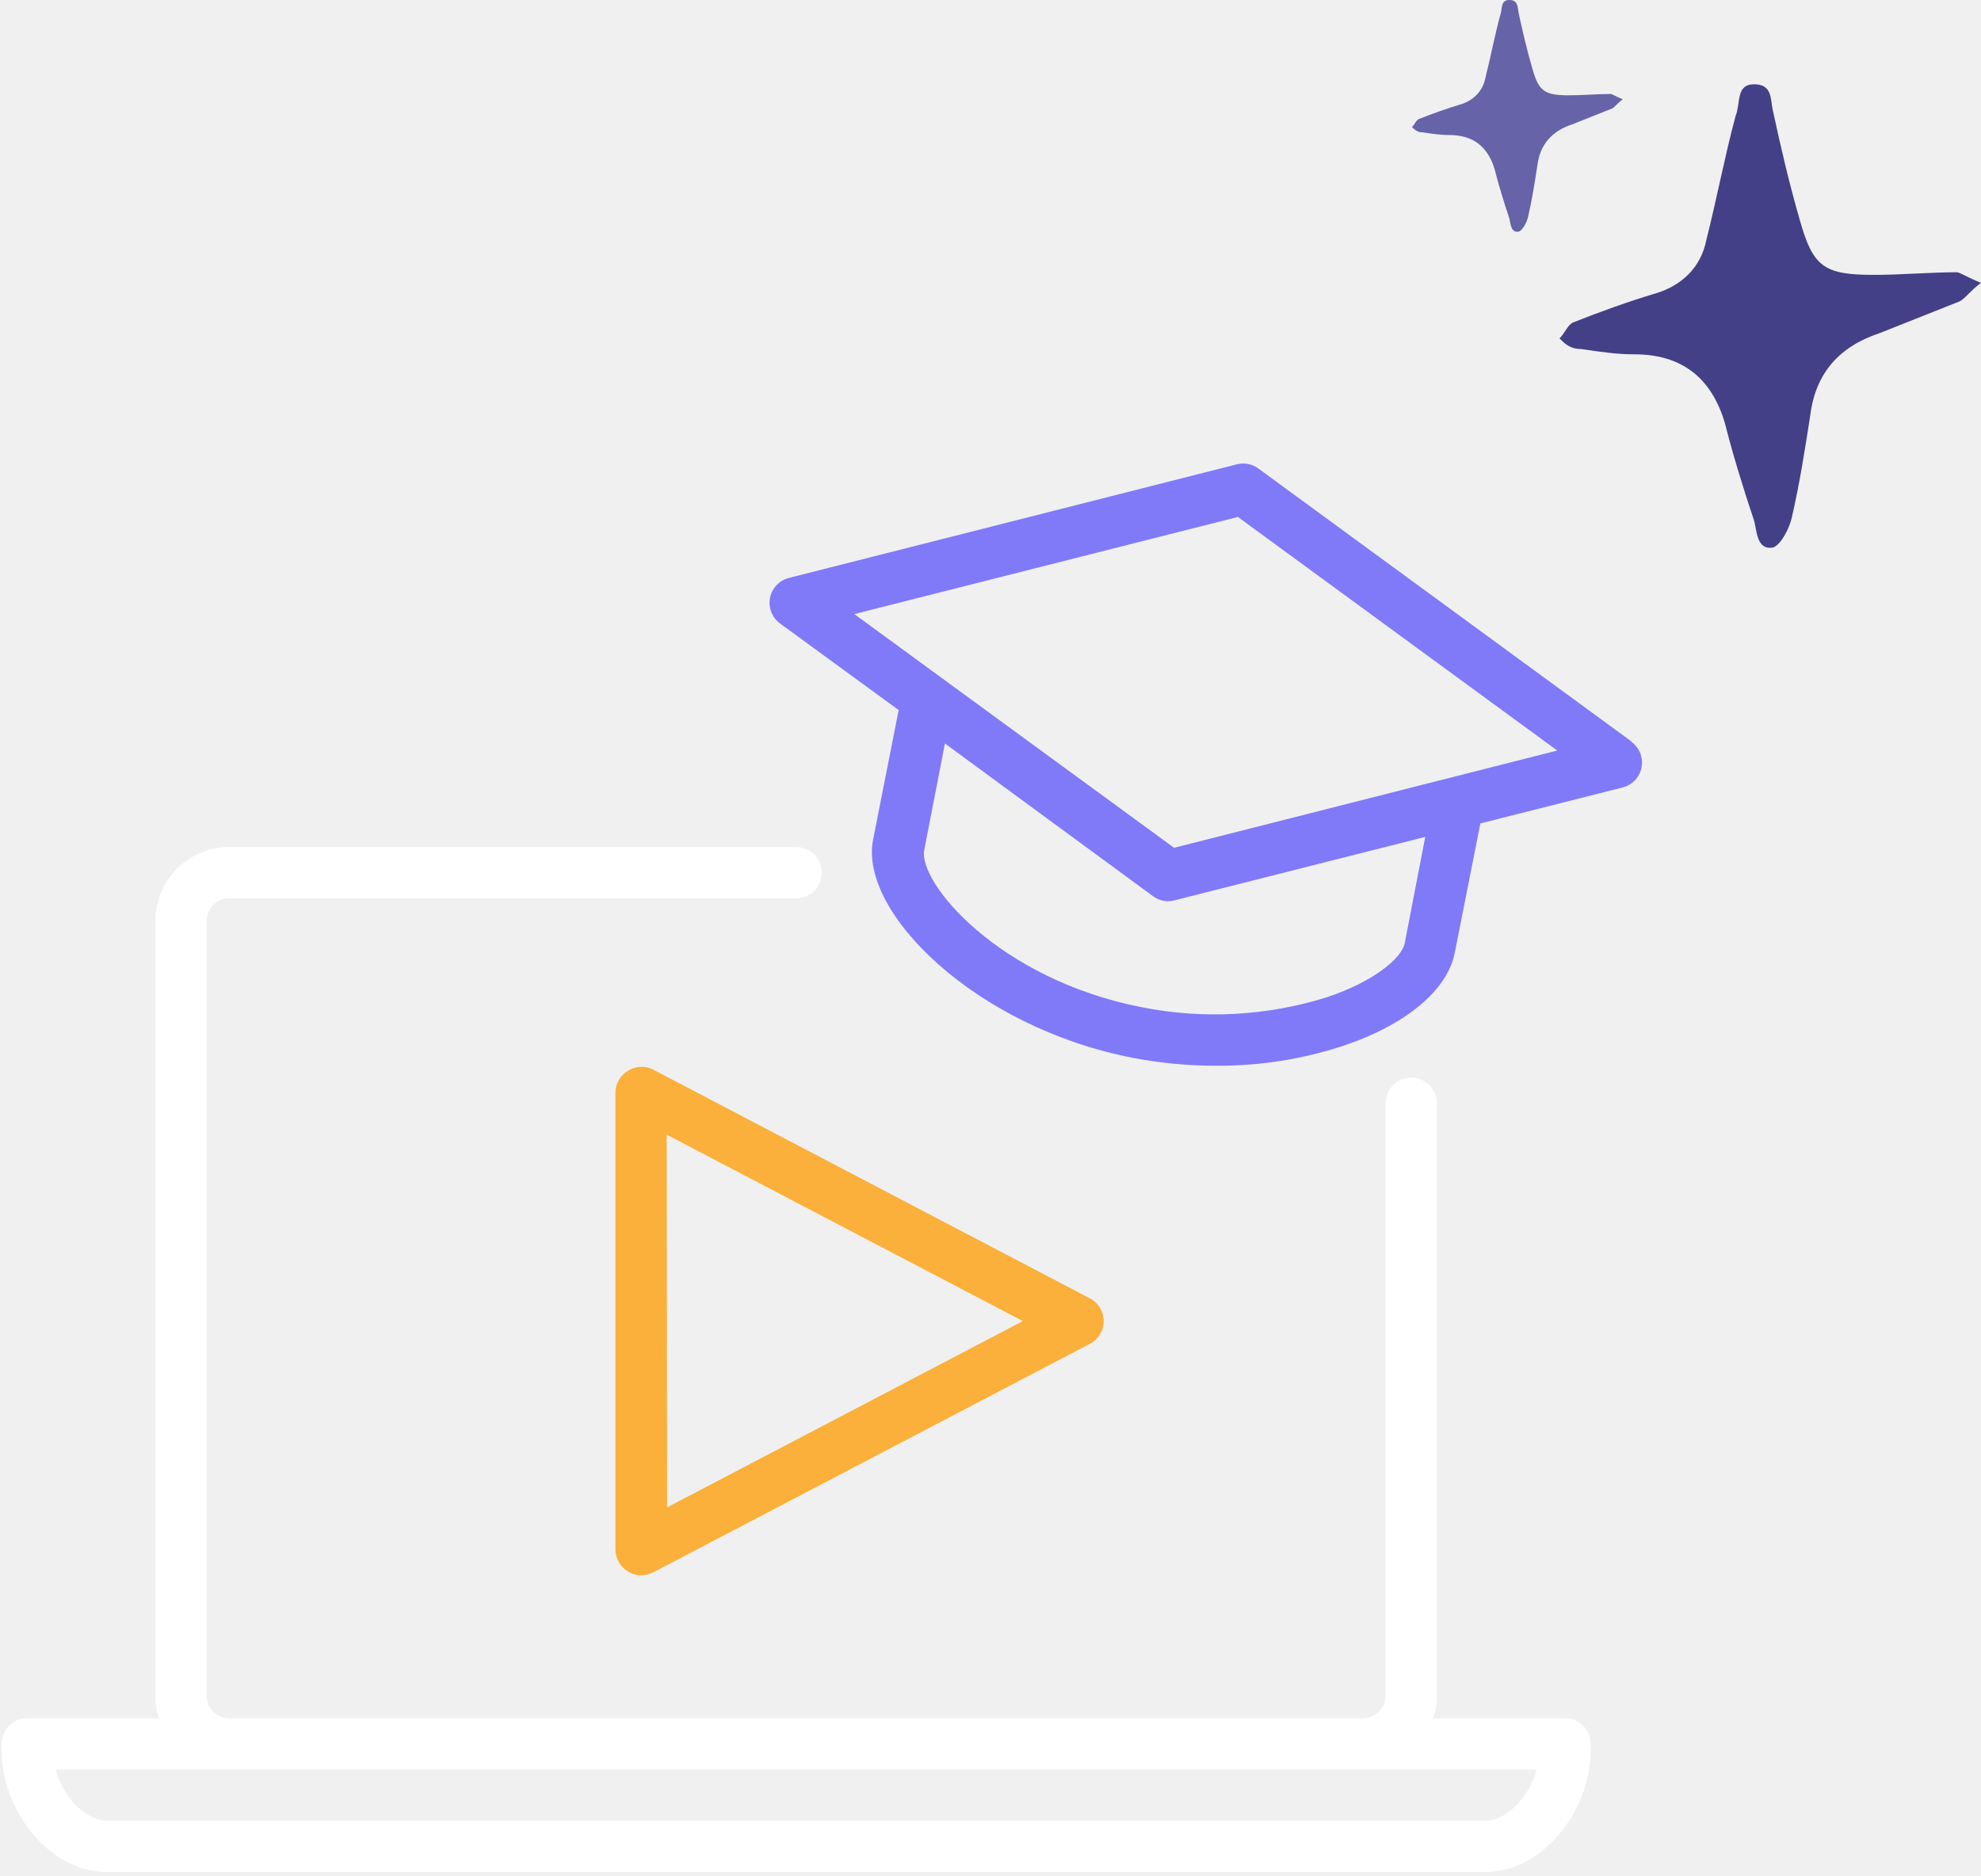
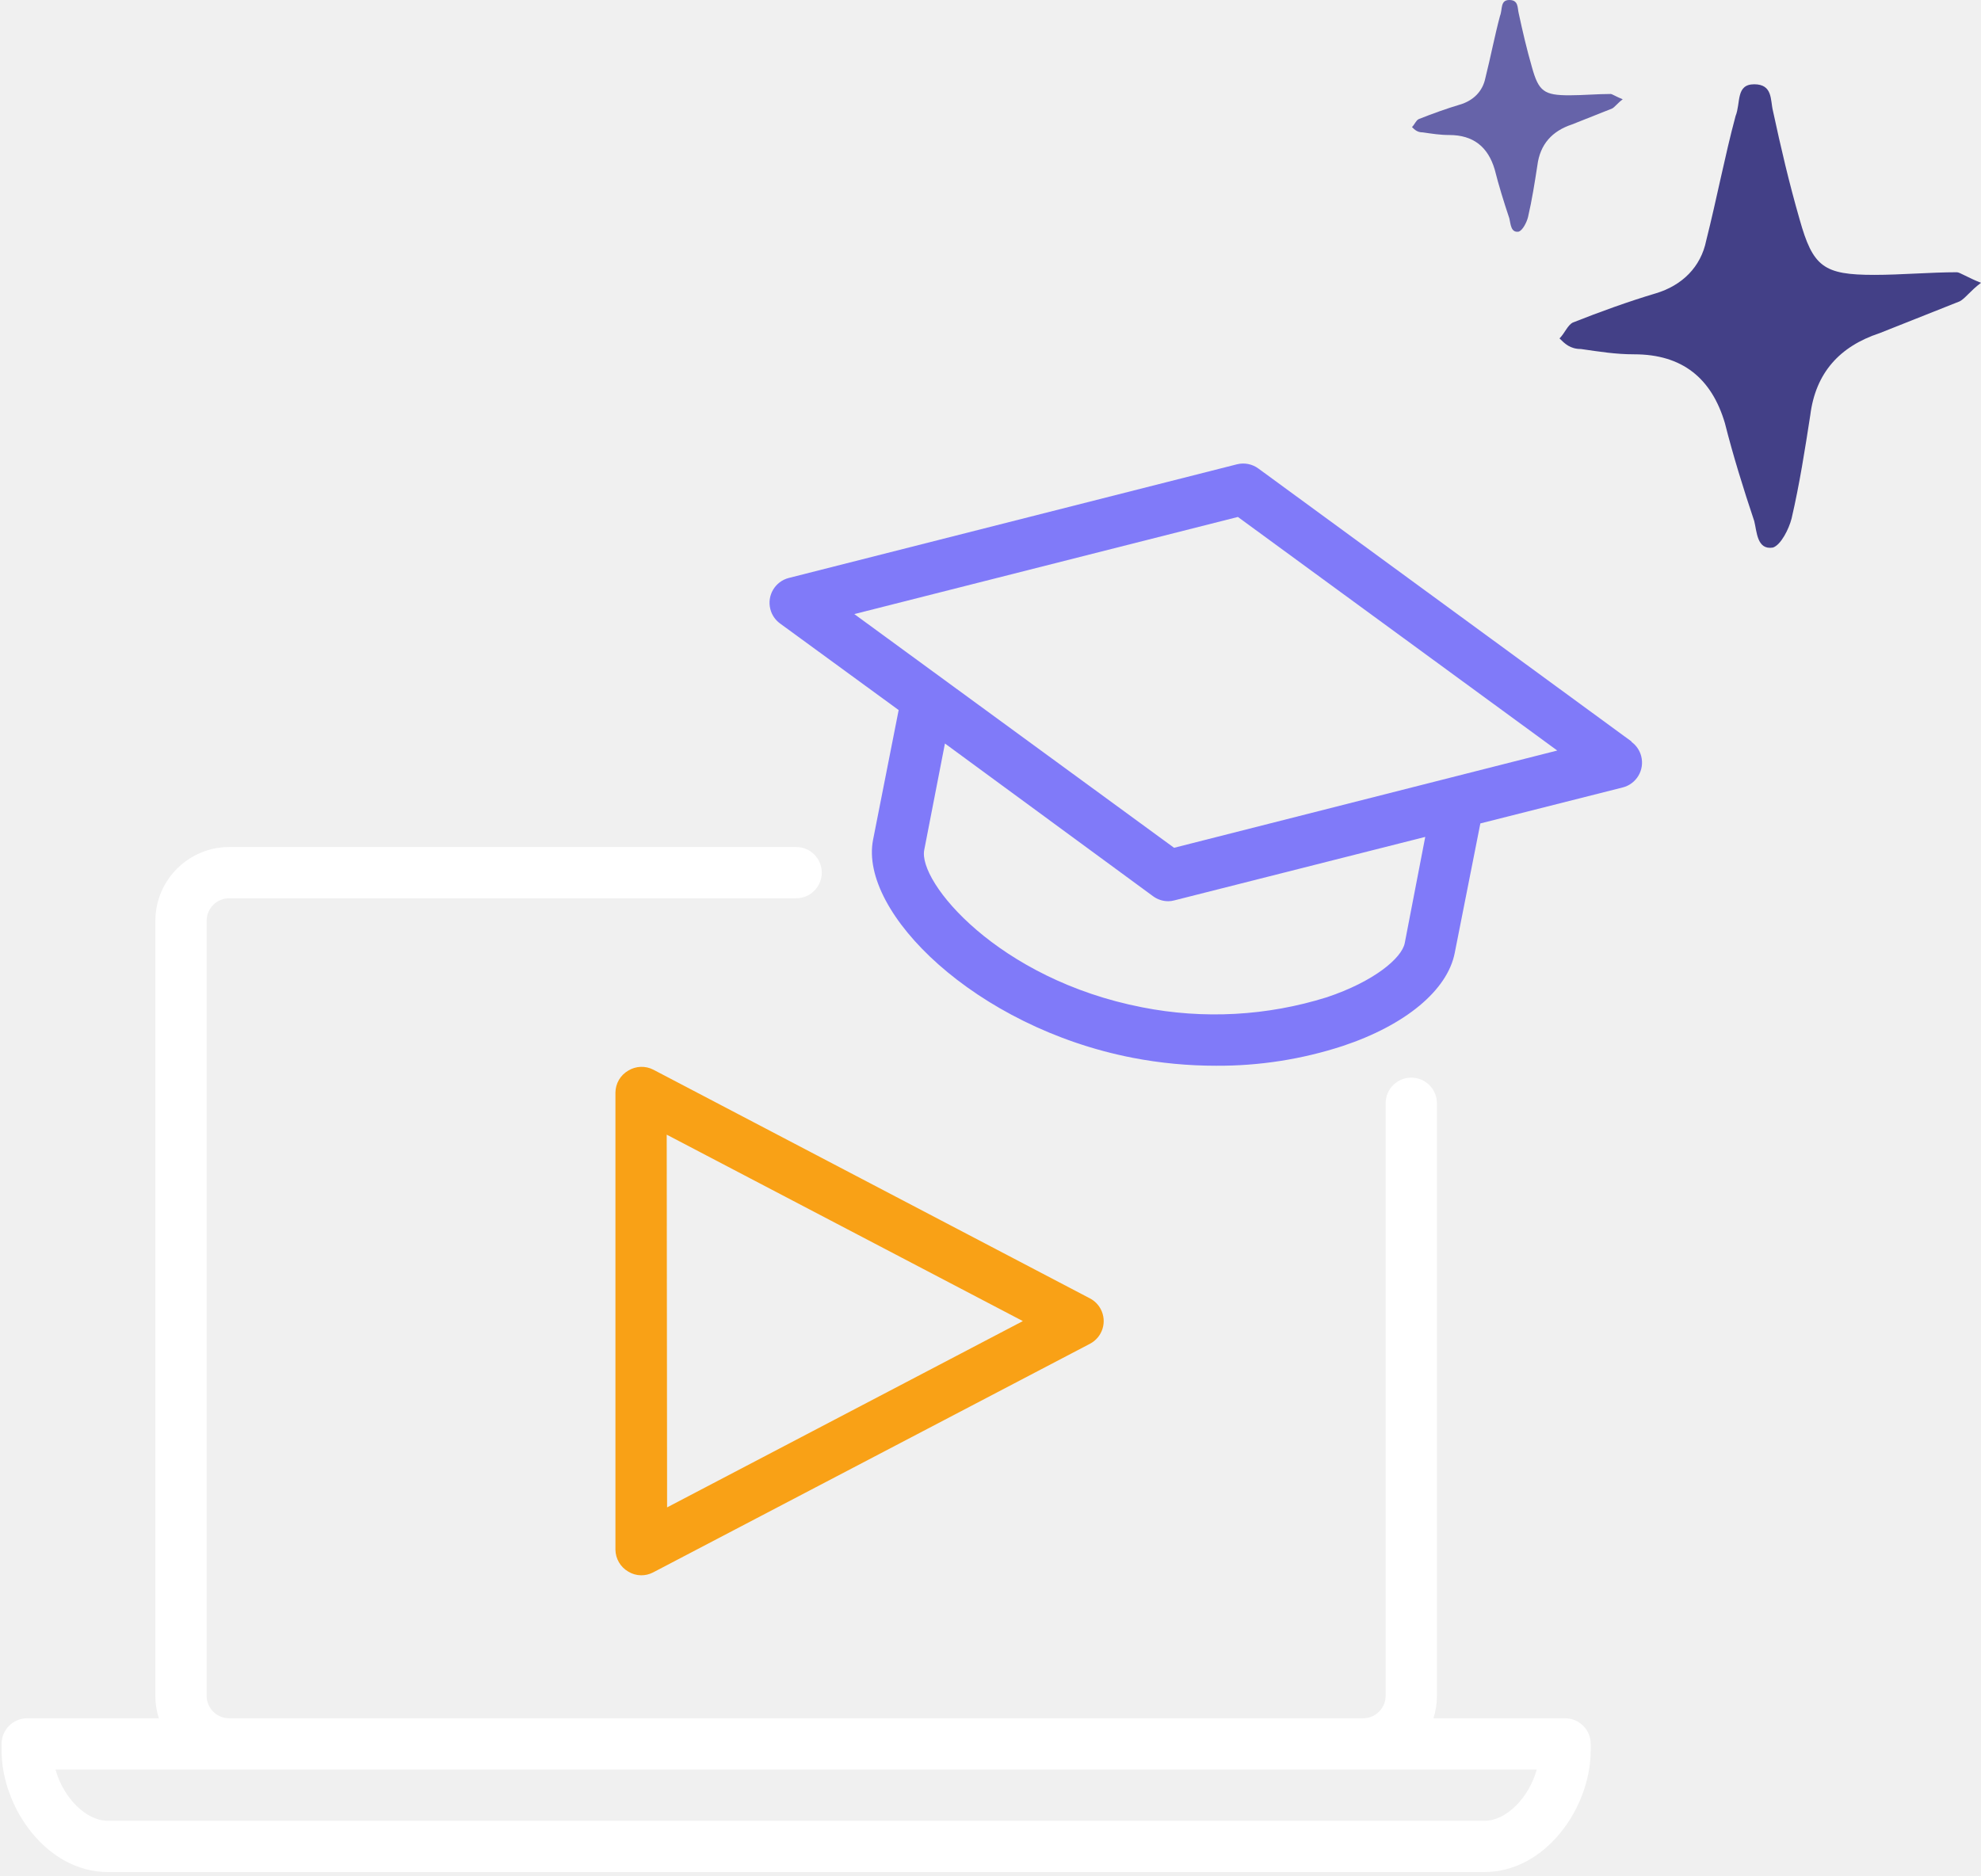
<svg xmlns="http://www.w3.org/2000/svg" width="94" height="89" viewBox="0 0 94 89" fill="none">
  <path d="M77.414 35.19L59.712 22.237C59.42 22.022 59.048 21.948 58.696 22.036L37.431 27.43C36.78 27.596 36.387 28.258 36.553 28.909C36.622 29.182 36.784 29.422 37.011 29.589L42.642 33.7L41.426 39.866C40.763 43.307 46.291 48.756 53.74 50.203C55.047 50.456 56.374 50.582 57.705 50.581C59.745 50.593 61.773 50.277 63.713 49.644C66.693 48.653 68.681 46.999 69.028 45.229L70.244 39.081L77 37.373C77.651 37.207 78.044 36.544 77.878 35.894C77.809 35.621 77.647 35.38 77.42 35.214L77.414 35.19ZM66.656 44.761C66.516 45.473 65.197 46.585 62.953 47.333C60.12 48.22 57.109 48.383 54.196 47.808C47.355 46.476 43.536 41.848 43.858 40.328L44.838 35.287L54.713 42.535C54.921 42.689 55.172 42.772 55.431 42.773C55.534 42.773 55.636 42.759 55.735 42.73L67.629 39.72L66.656 44.761ZM55.711 40.237L40.538 29.145L58.739 24.535L73.893 35.621L55.711 40.237Z" fill="#807AF9" />
-   <path d="M29.811 50.812C29.439 51.026 29.208 51.422 29.203 51.852V73.549C29.208 73.978 29.439 74.374 29.811 74.589C29.994 74.702 30.204 74.763 30.419 74.765C30.616 74.767 30.81 74.721 30.985 74.631L51.721 63.776C52.316 63.464 52.544 62.728 52.231 62.134C52.117 61.916 51.939 61.738 51.721 61.624L31.003 50.769C30.626 50.574 30.174 50.59 29.811 50.812ZM31.636 53.852L48.535 62.7L31.654 71.542L31.636 53.852Z" fill="#FBB03B" />
+   <path d="M29.811 50.812C29.439 51.026 29.208 51.422 29.203 51.852V73.549C29.208 73.978 29.439 74.374 29.811 74.589C29.994 74.702 30.204 74.763 30.419 74.765C30.616 74.767 30.81 74.721 30.985 74.631L51.721 63.776C52.316 63.464 52.544 62.728 52.231 62.134C52.117 61.916 51.939 61.738 51.721 61.624L31.003 50.769C30.626 50.574 30.174 50.59 29.811 50.812ZM31.636 53.852L48.535 62.7L31.654 71.542L31.636 53.852Z" fill="#f9a116" />
  <path d="M74.264 81.552H68.019C68.127 81.211 68.182 80.856 68.183 80.499V52.362C68.183 51.691 67.638 51.146 66.966 51.146C66.295 51.146 65.75 51.691 65.75 52.362V80.499C65.74 81.09 65.253 81.561 64.662 81.551C64.662 81.551 64.662 81.551 64.662 81.551H10.893C10.302 81.561 9.815 81.091 9.805 80.5C9.805 80.499 9.805 80.499 9.805 80.499V43.685C9.815 43.094 10.302 42.623 10.893 42.633H10.893H37.778C38.449 42.633 38.994 42.088 38.994 41.416C38.994 40.745 38.449 40.2 37.778 40.2H10.893C8.96 40.194 7.386 41.752 7.372 43.685V80.499C7.373 80.856 7.428 81.211 7.537 81.551H1.291C0.62 81.551 0.075 82.096 0.075 82.767V83.072C0.075 85.808 2.228 88.849 5.116 88.849H70.439C73.327 88.849 75.48 85.808 75.48 83.072V82.767C75.48 82.096 74.935 81.552 74.264 81.552ZM70.439 86.416H5.116C4.064 86.416 2.994 85.297 2.635 83.984H72.92C72.561 85.297 71.491 86.416 70.439 86.416Z" fill="white" />
  <path d="M94 13.423C93.494 13.8 93.24 14.177 92.987 14.303C91.722 14.806 90.456 15.308 89.19 15.811C87.291 16.439 86.152 17.695 85.899 19.706C85.646 21.339 85.392 22.972 85.013 24.606C84.886 25.108 84.506 25.862 84.127 25.988C83.367 26.113 83.367 25.234 83.24 24.731C82.734 23.224 82.228 21.59 81.848 20.082C81.215 17.947 79.823 16.816 77.544 16.816C76.658 16.816 75.899 16.69 75.013 16.564C74.506 16.564 74.253 16.313 74 16.062C74.253 15.811 74.38 15.434 74.633 15.308C75.899 14.806 77.291 14.303 78.557 13.926C79.823 13.549 80.709 12.669 80.962 11.413C81.468 9.403 81.848 7.392 82.354 5.508C82.608 4.88 82.354 4 83.24 4C84.127 4 84 4.754 84.127 5.256C84.506 7.015 84.886 8.649 85.392 10.408C86.025 12.669 86.532 13.046 88.937 13.046C90.203 13.046 91.595 12.921 92.861 12.921C92.987 12.921 93.367 13.172 94 13.423Z" fill="#434087" />
  <path d="M77 4.712C76.747 4.9 76.62 5.089 76.494 5.151C75.861 5.403 75.228 5.654 74.595 5.905C73.646 6.219 73.076 6.848 72.949 7.853C72.823 8.669 72.696 9.486 72.506 10.303C72.443 10.554 72.253 10.931 72.063 10.994C71.683 11.057 71.683 10.617 71.62 10.366C71.367 9.612 71.114 8.795 70.924 8.041C70.608 6.973 69.911 6.408 68.772 6.408C68.329 6.408 67.949 6.345 67.506 6.282C67.253 6.282 67.127 6.157 67 6.031C67.127 5.905 67.19 5.717 67.317 5.654C67.949 5.403 68.646 5.151 69.278 4.963C69.911 4.775 70.354 4.335 70.481 3.707C70.734 2.701 70.924 1.696 71.177 0.754C71.304 0.44 71.177 0 71.62 0C72.063 0 72 0.377 72.063 0.628C72.253 1.508 72.443 2.324 72.696 3.204C73.013 4.335 73.266 4.523 74.468 4.523C75.101 4.523 75.797 4.46 76.43 4.46C76.494 4.46 76.683 4.586 77 4.712Z" fill="#6663A9" />
</svg>
